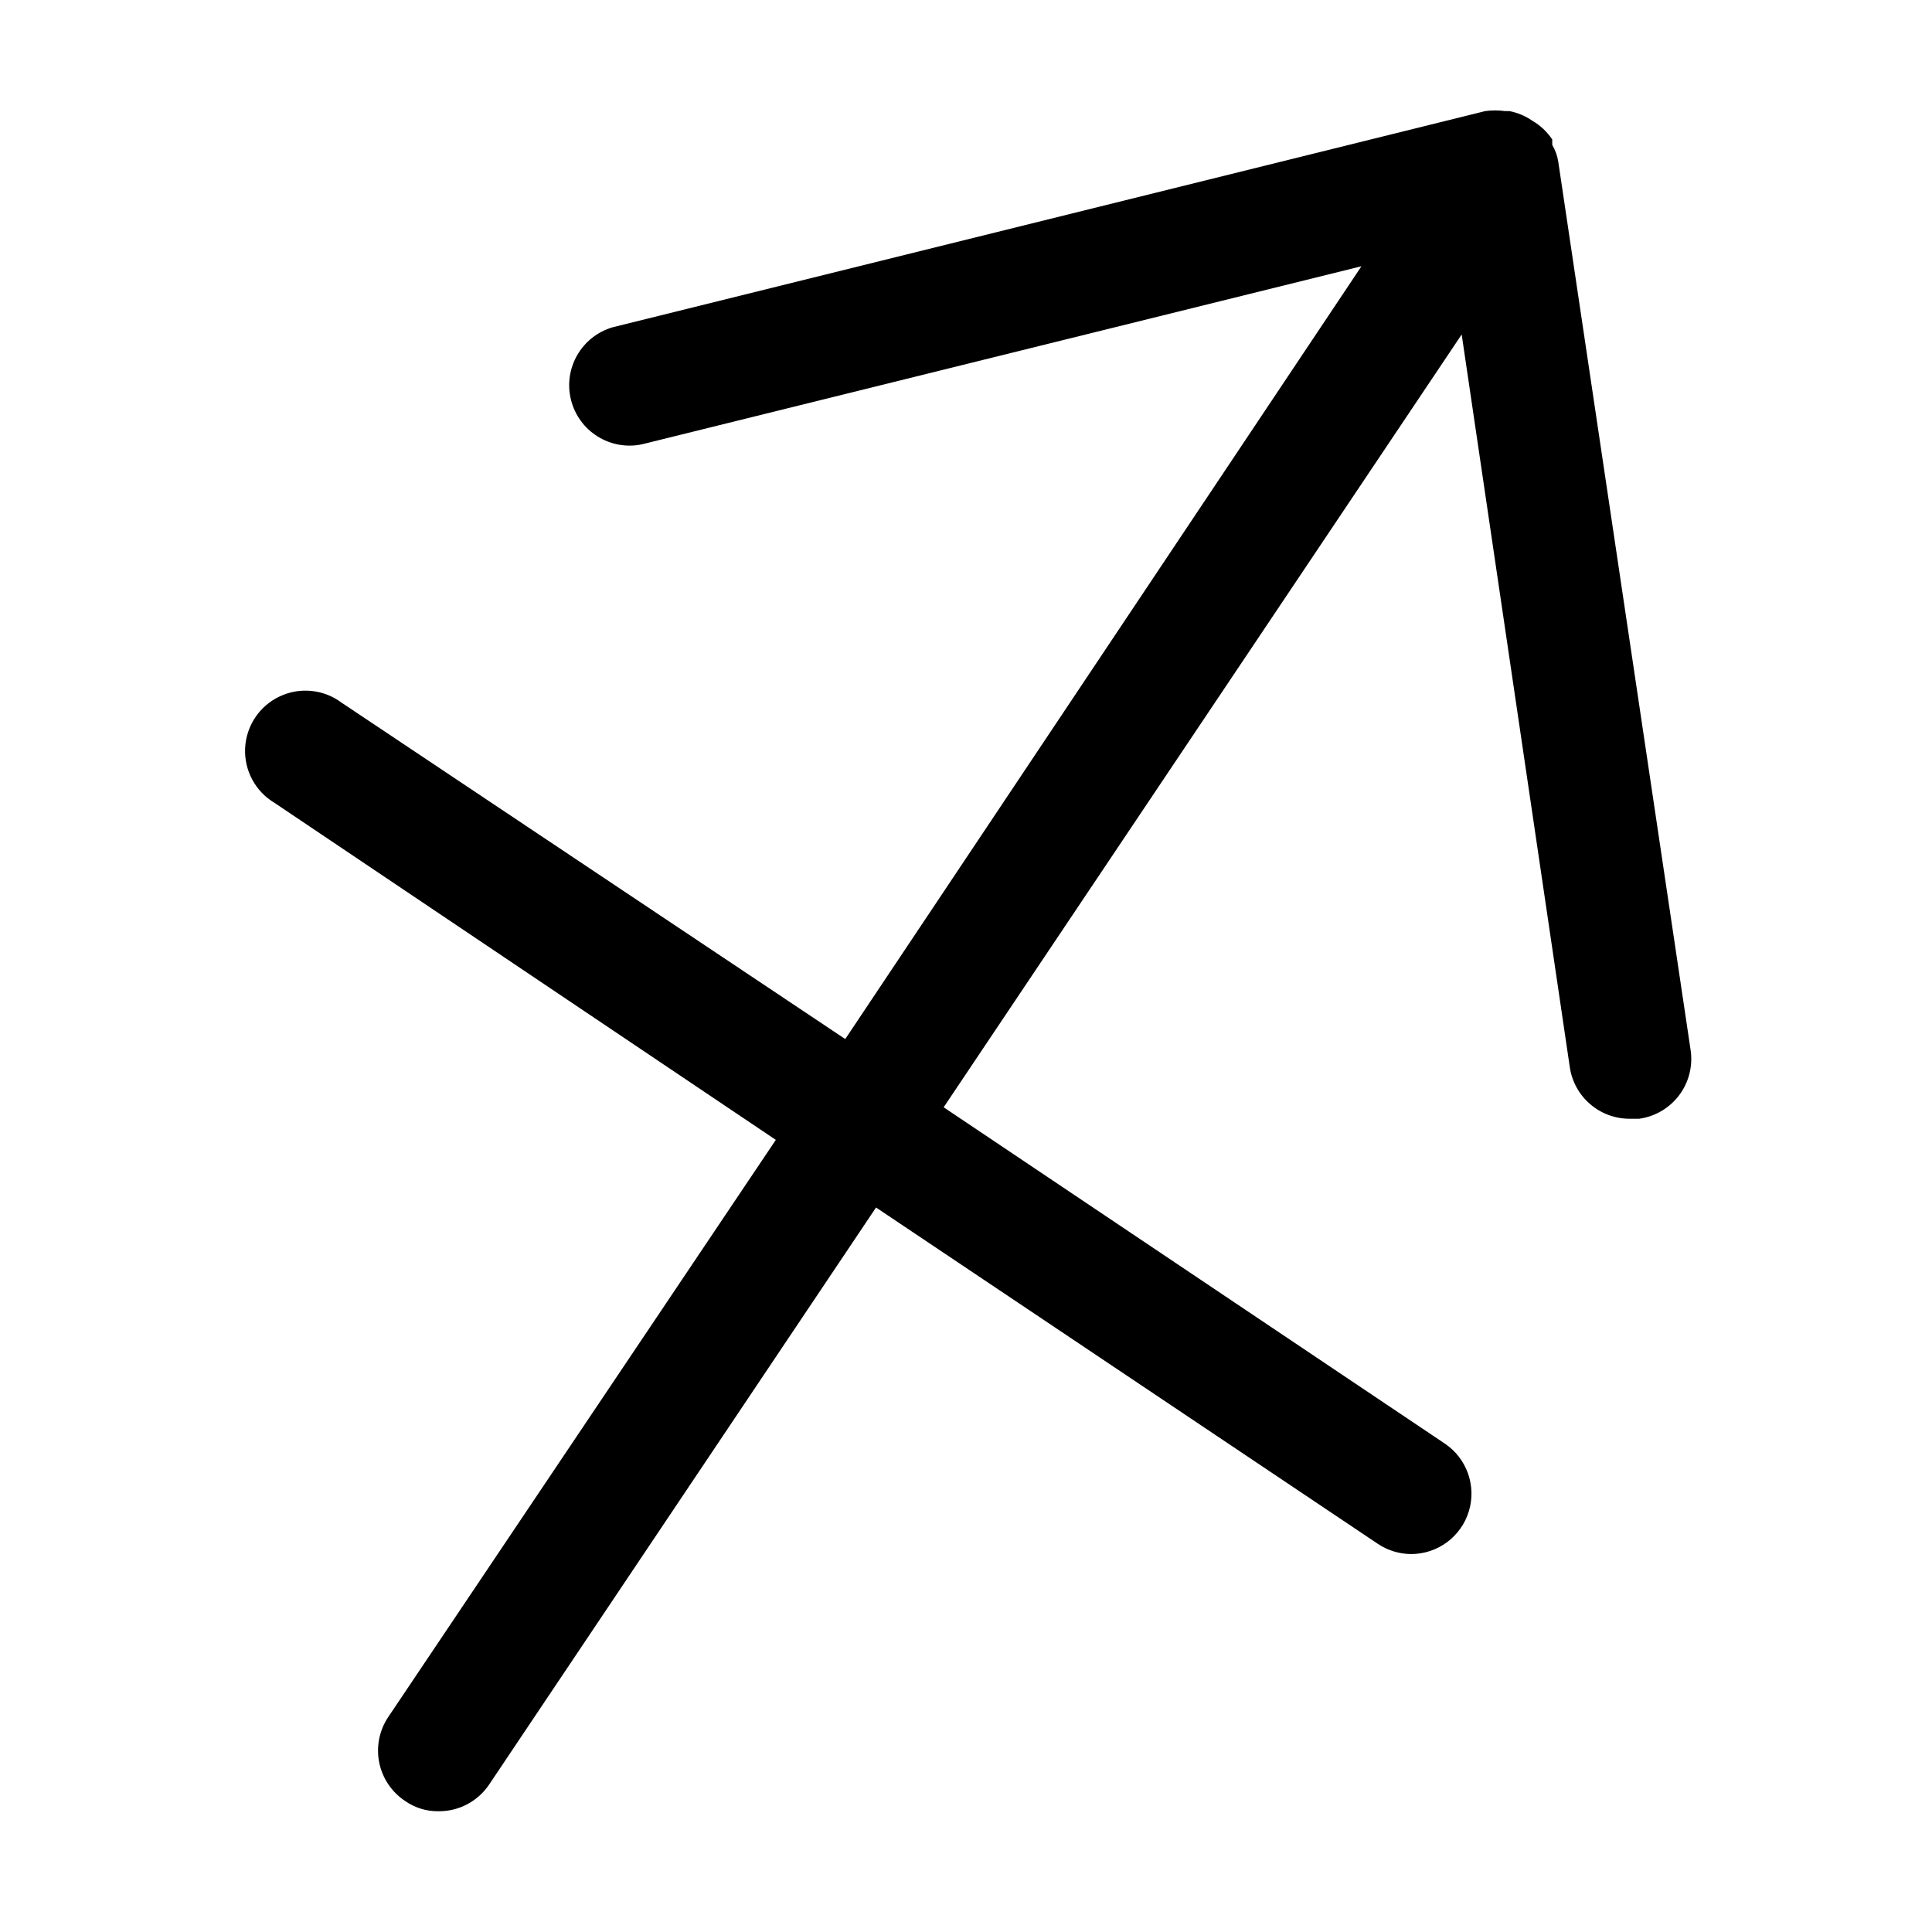
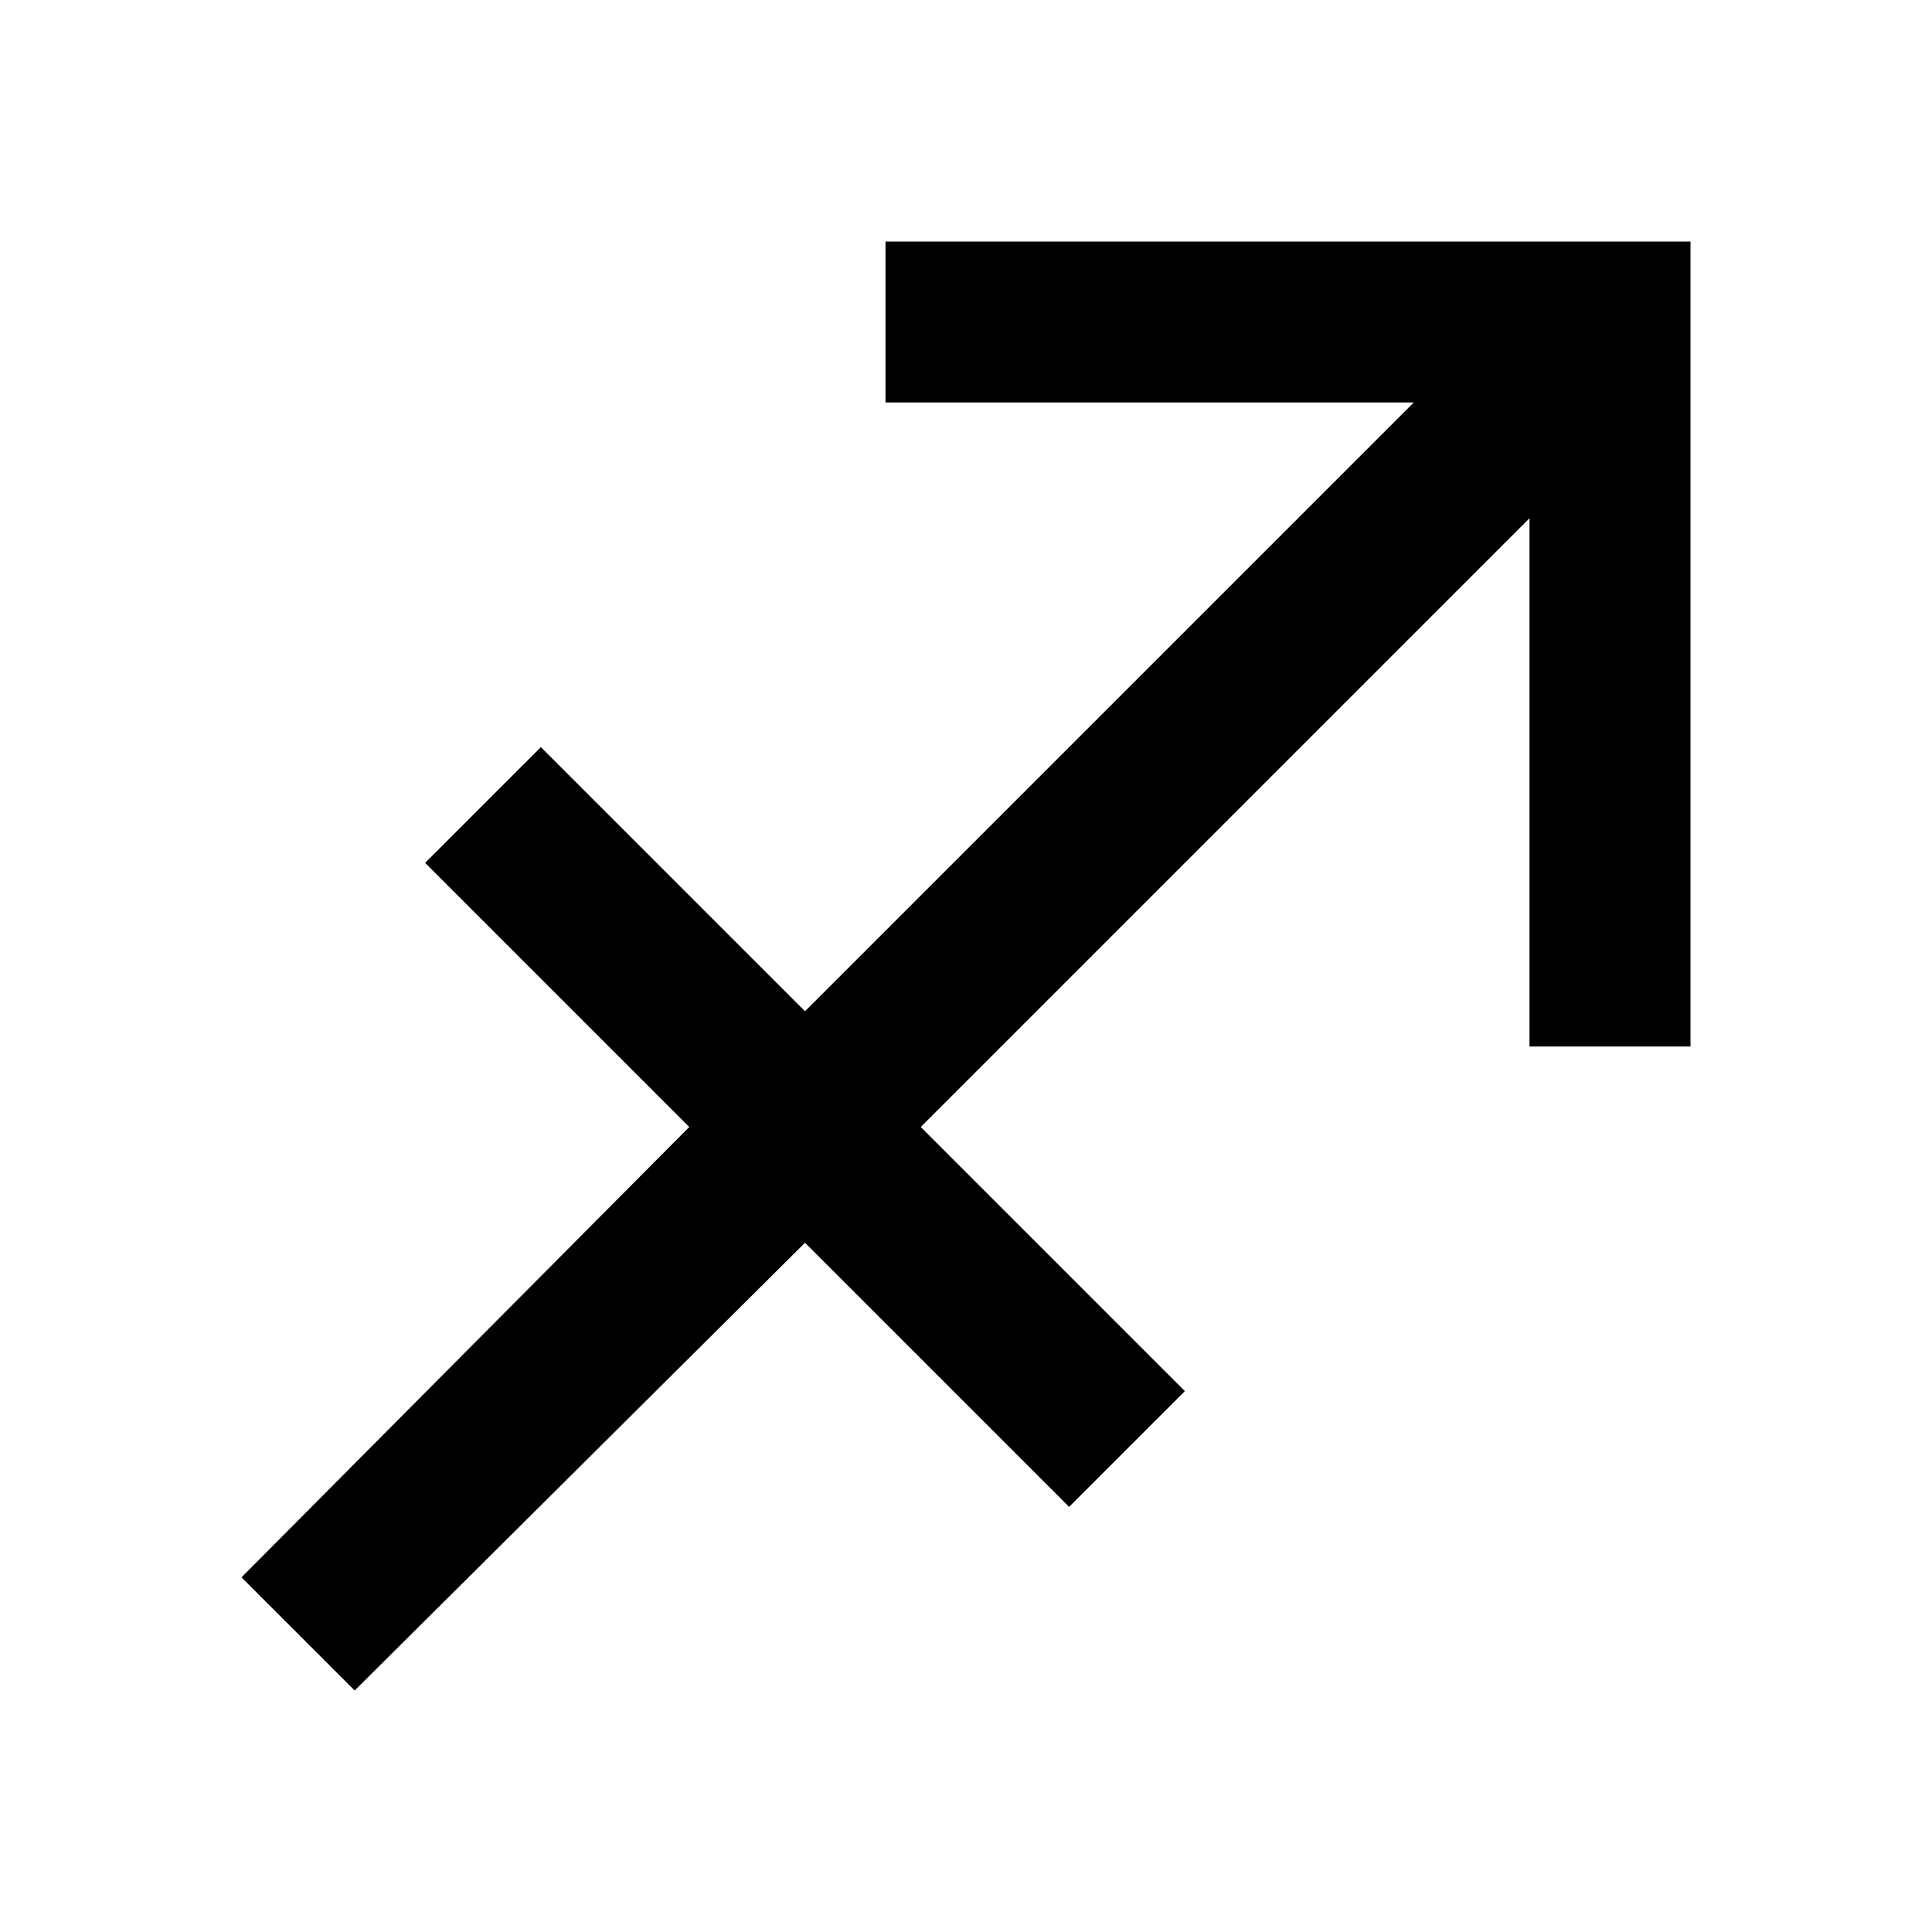
- <svg xmlns="http://www.w3.org/2000/svg" viewBox="0 0 32 32">
-   <g id="sagittarius">
-     <path d="M25.81,2.68a0,0,0,0,0,0,0,.79.79,0,0,0-.1-.28s0-.06,0-.09A1,1,0,0,0,25.38,2,1,1,0,0,0,25,1.84h-.07a1.22,1.22,0,0,0-.33,0h0L10.15,5.42a1,1,0,0,0,.48,1.94L22.55,4.41,14,17.21,5.66,11.64A1,1,0,1,0,4.55,13.3l8.3,5.58L6.43,28.44a1,1,0,0,0,.28,1.39.94.94,0,0,0,.55.17,1,1,0,0,0,.84-.44L14.51,20l8.31,5.57a1,1,0,0,0,.55.17,1,1,0,0,0,.56-1.83l-8.3-5.57,8.58-12.8L26,17.67a1,1,0,0,0,1,.86h.15A1,1,0,0,0,28,17.38Z" />
-   </g>
+ <svg xmlns="http://www.w3.org/2000/svg" fill="#000000" viewBox="0 0 24 24" width="24px" height="24px">
+   <path d="M 11 3 L 11 5 L 17.562 5 L 10 12.562 L 6.719 9.281 L 5.281 10.719 L 8.562 14 L 3 19.594 L 4.406 21 L 10 15.438 L 13.281 18.719 L 14.719 17.281 L 11.438 14 L 19 6.438 L 19 13 L 21 13 L 21 3 Z" />
</svg>
